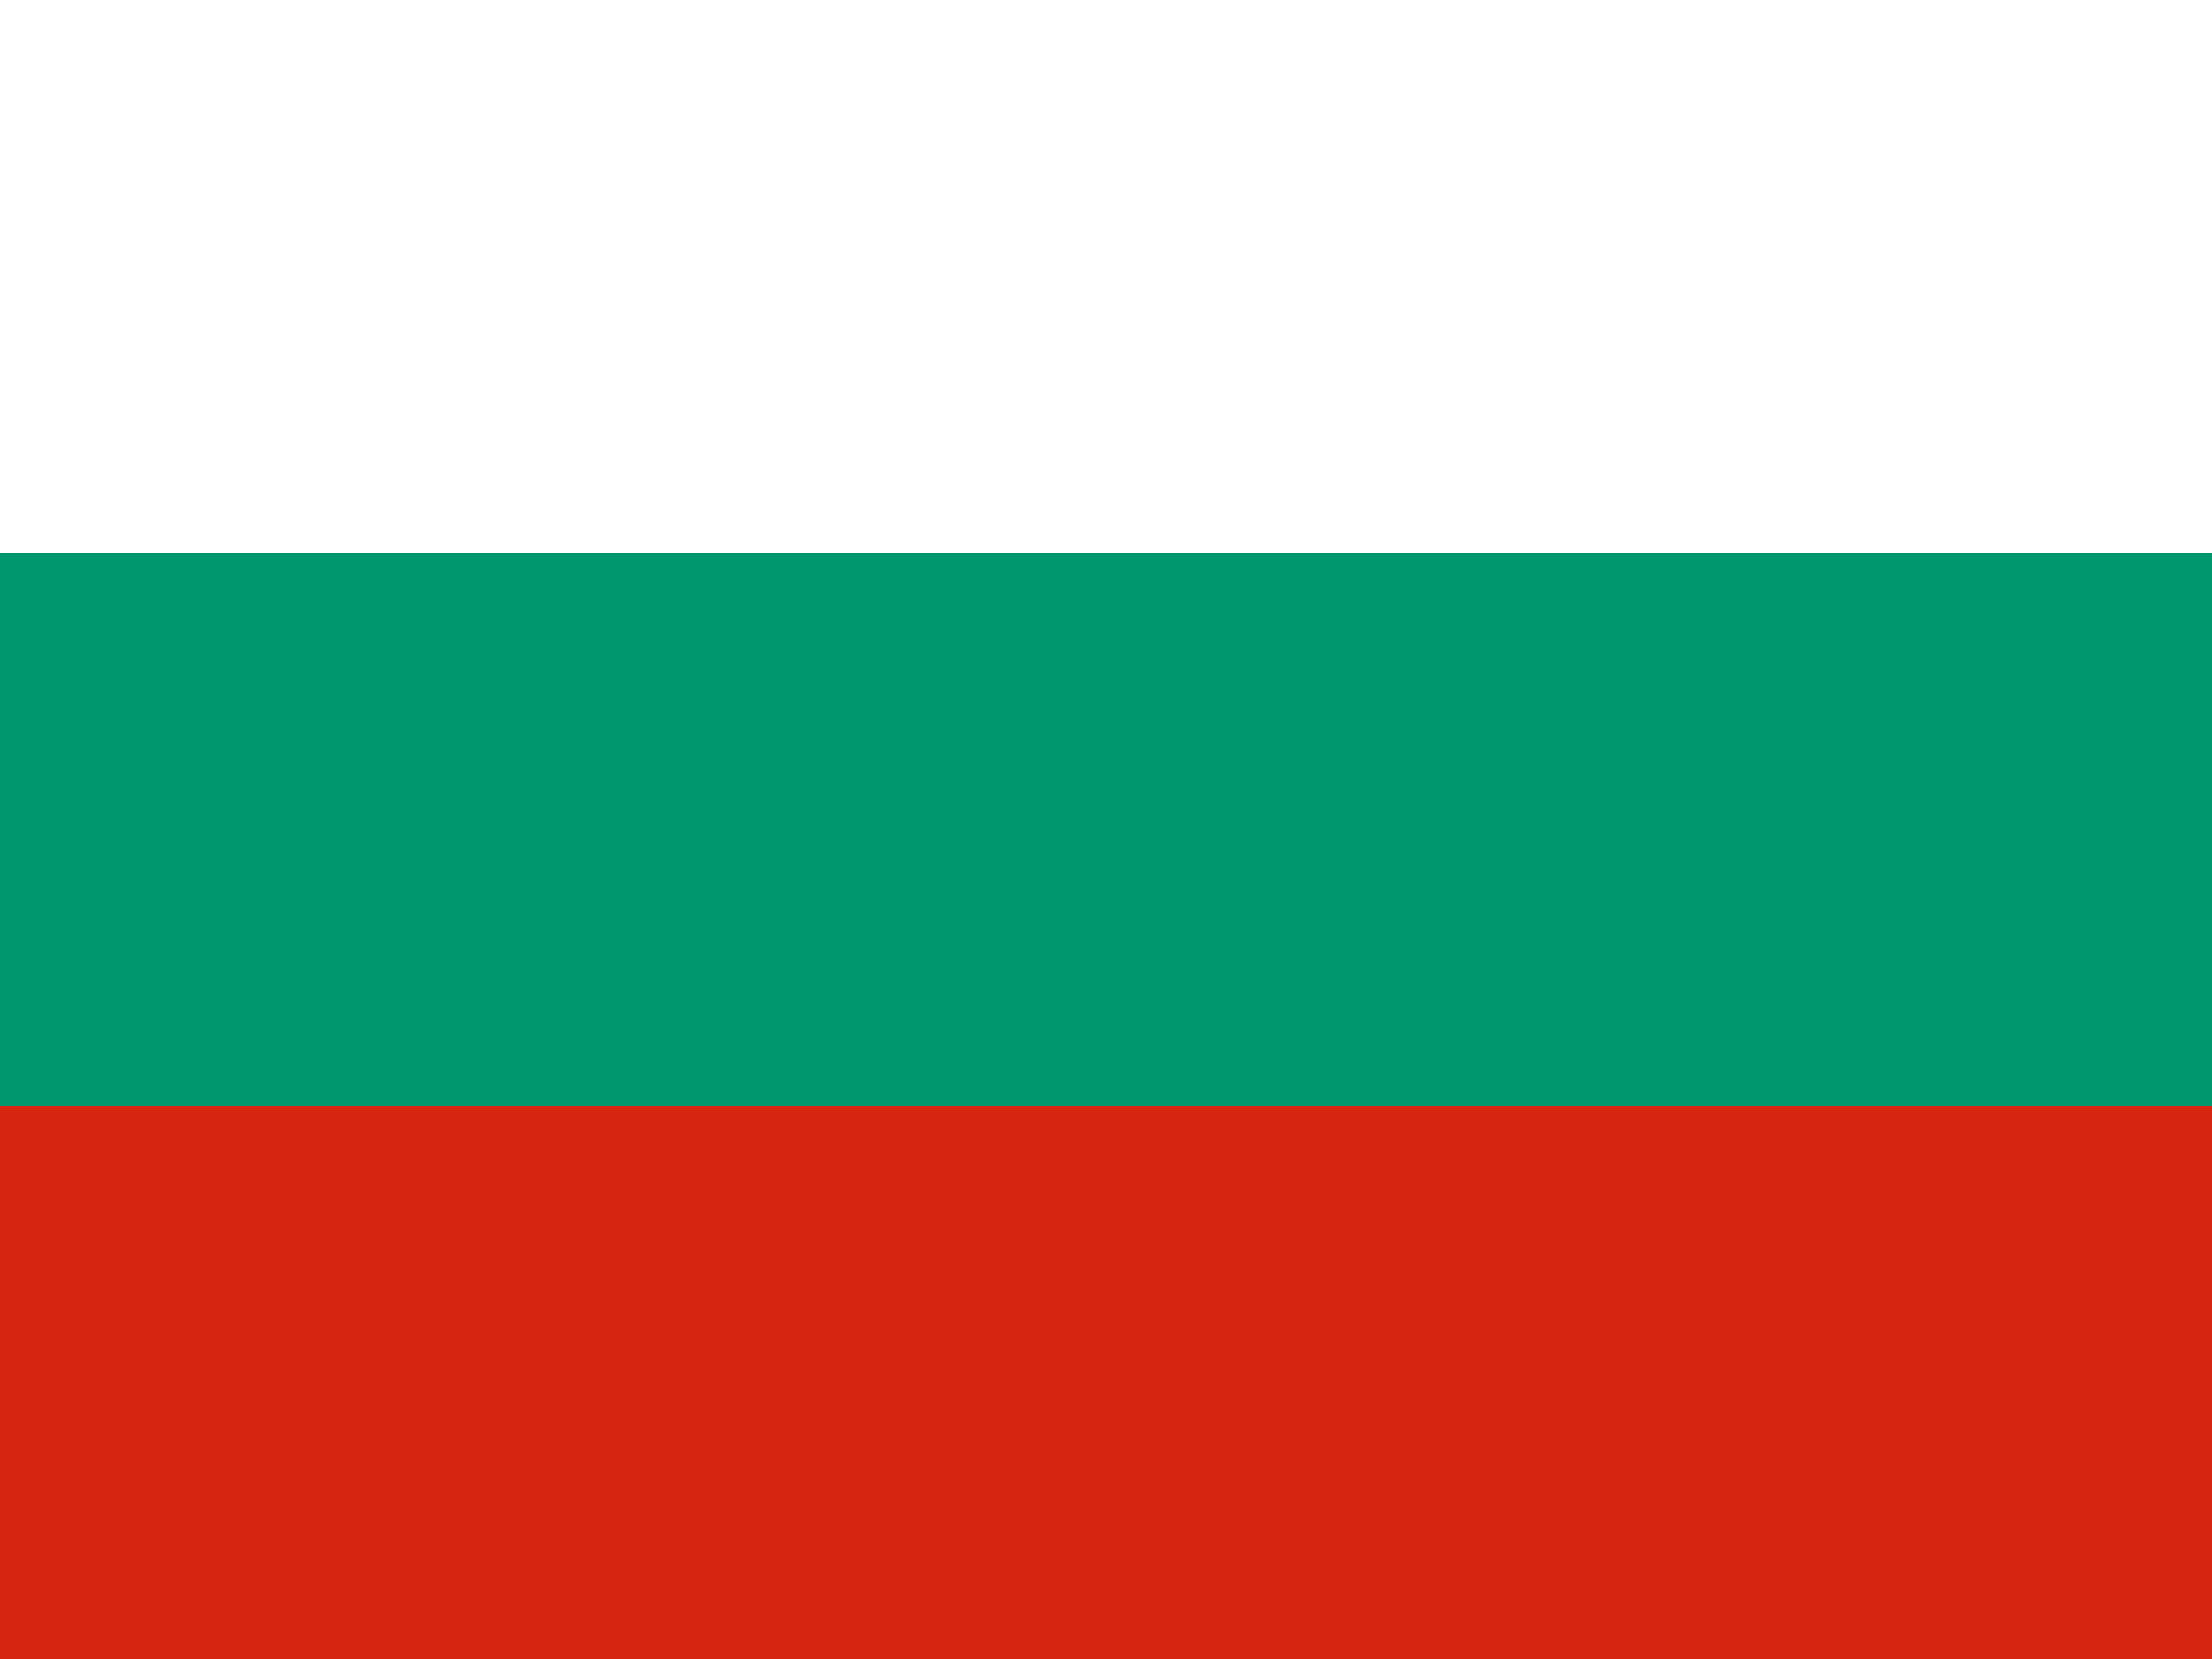
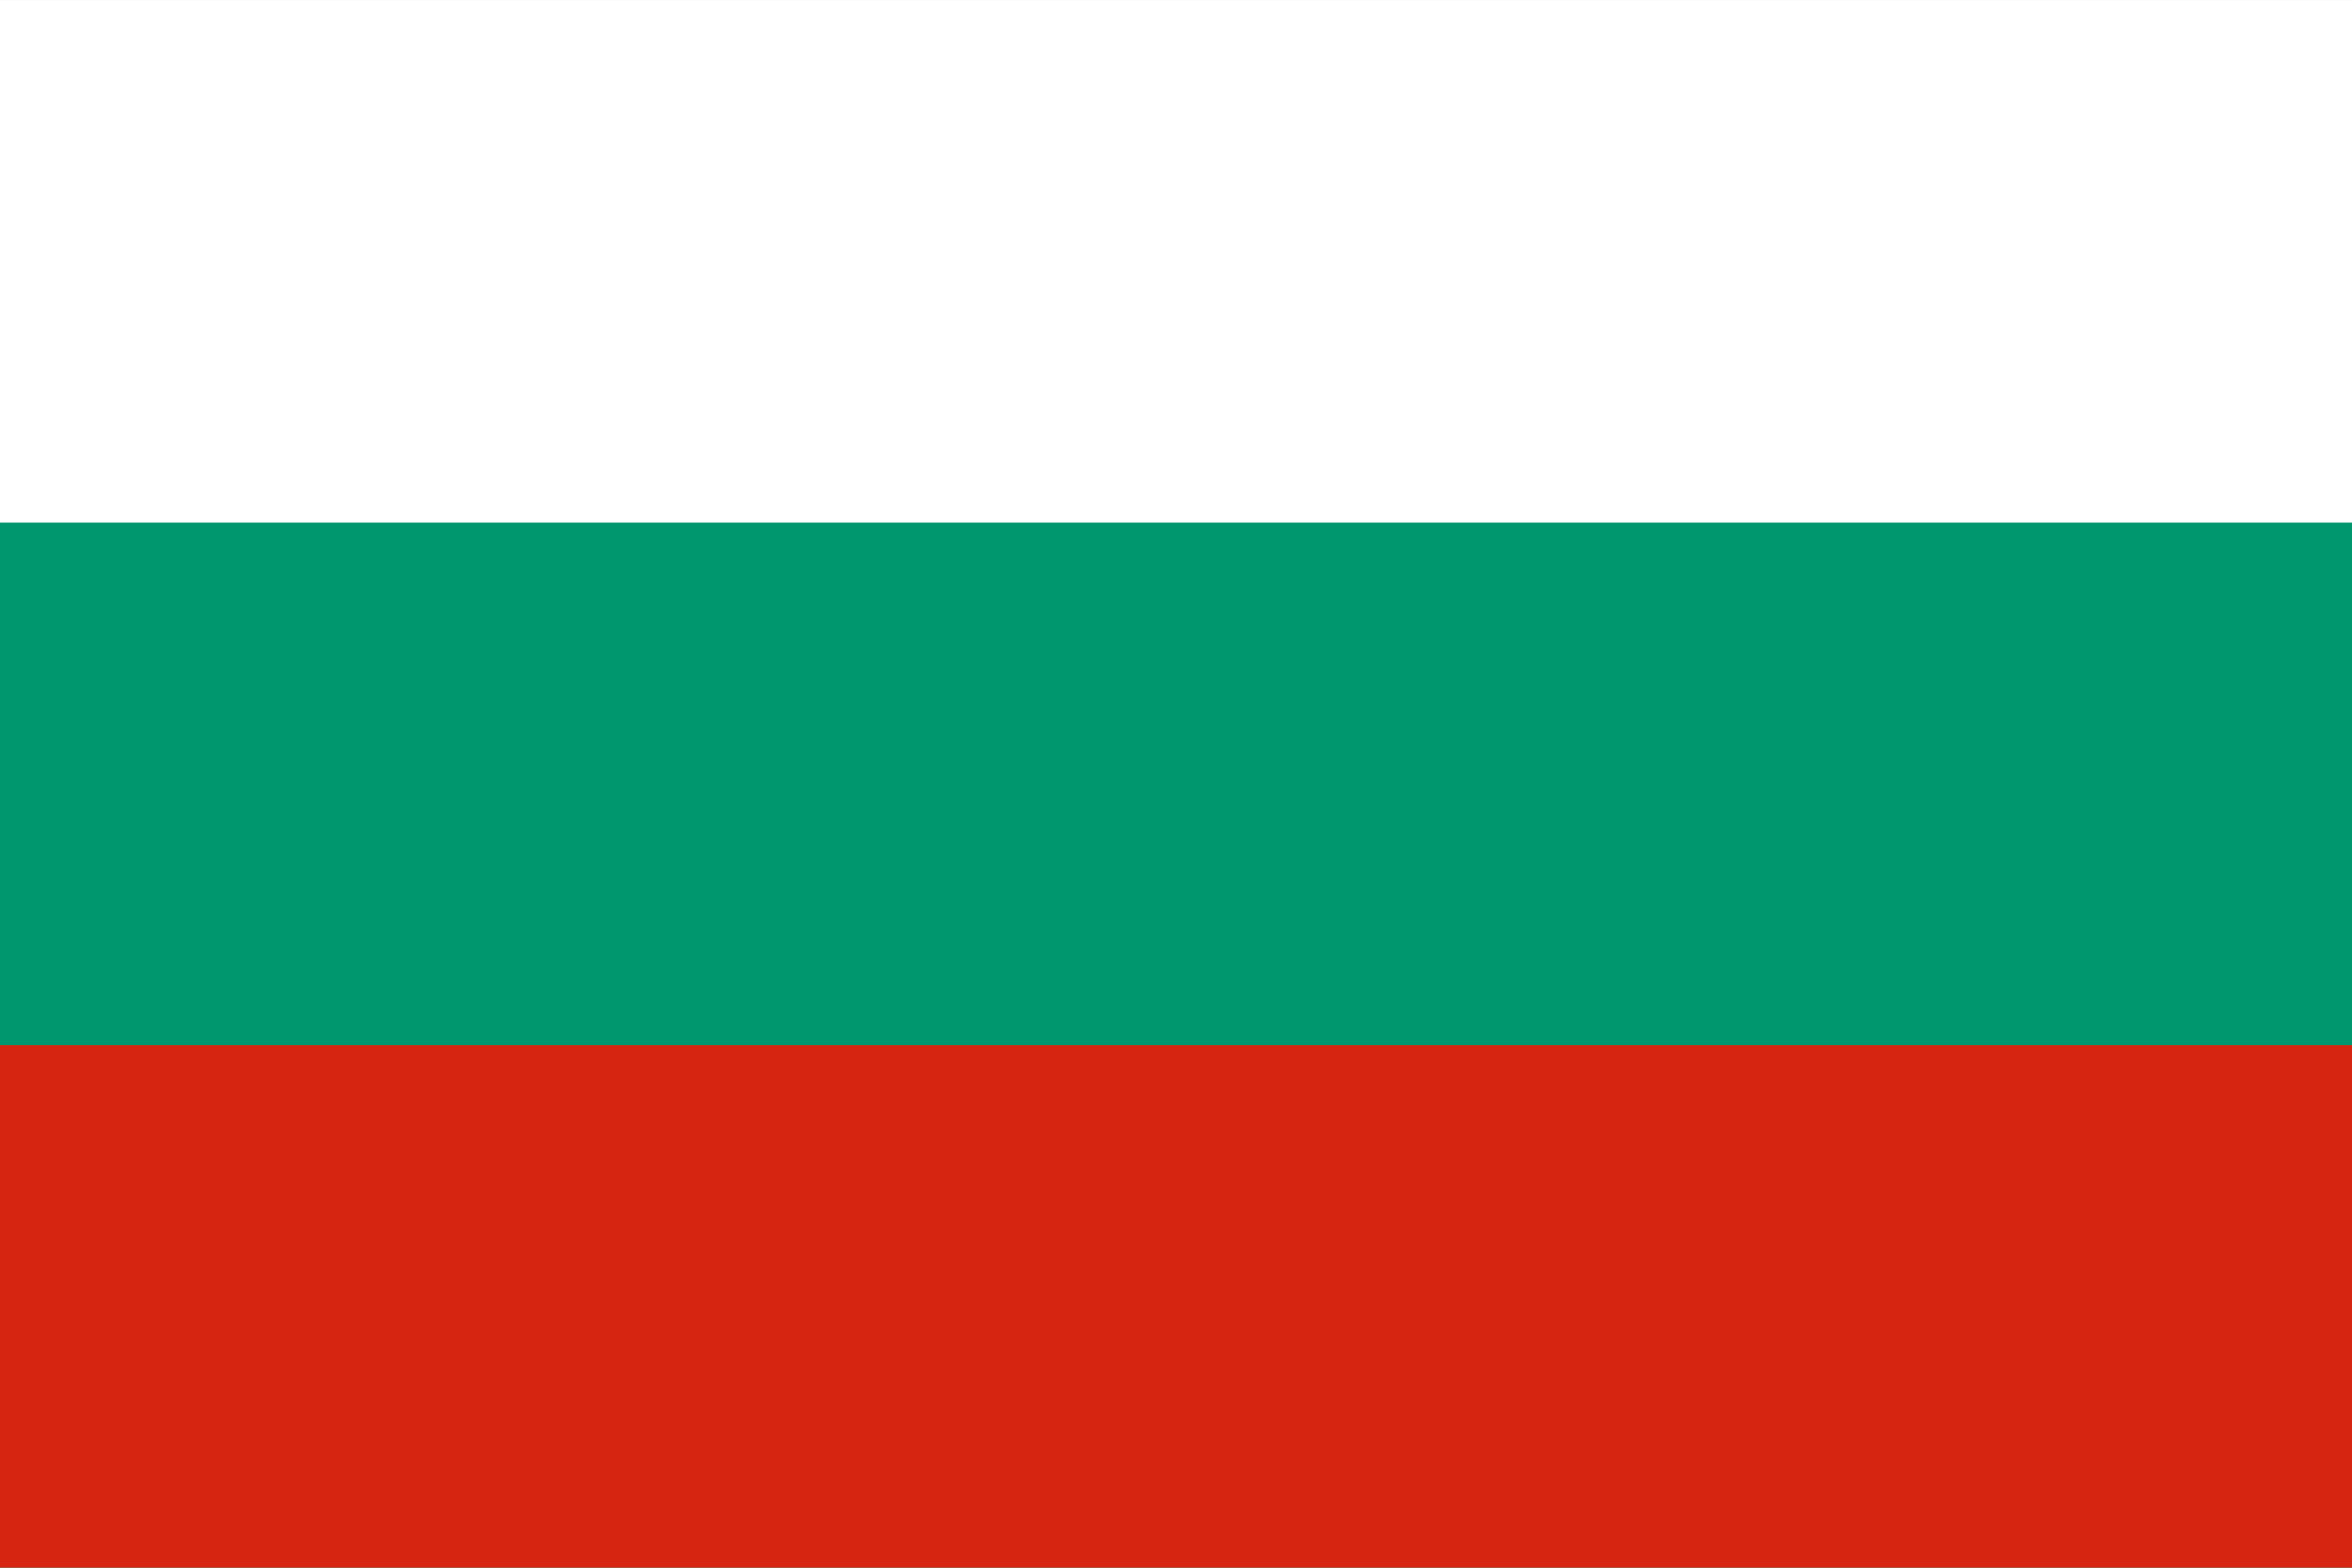
- <svg xmlns="http://www.w3.org/2000/svg" id="flag-icons-bg" viewBox="0 0 640 480">
-   <g fill-rule="evenodd" stroke-width="1pt">
-     <path fill="#d62612" d="M0 320h640v160H0z" />
-     <path fill="#fff" d="M0 0h640v160H0z" />
-     <path fill="#00966e" d="M0 160h640v160H0z" />
-   </g>
+ <svg xmlns="http://www.w3.org/2000/svg" viewBox="0 85.333 512 341.333">
+   <rect y="85.337" fill="#00966e" width="512" height="341.326" />
+   <rect y="85.337" fill="#FFFFFF" width="512" height="113.775" />
+   <rect y="312.888" fill="#d62612" width="512" height="113.775" />
</svg>
